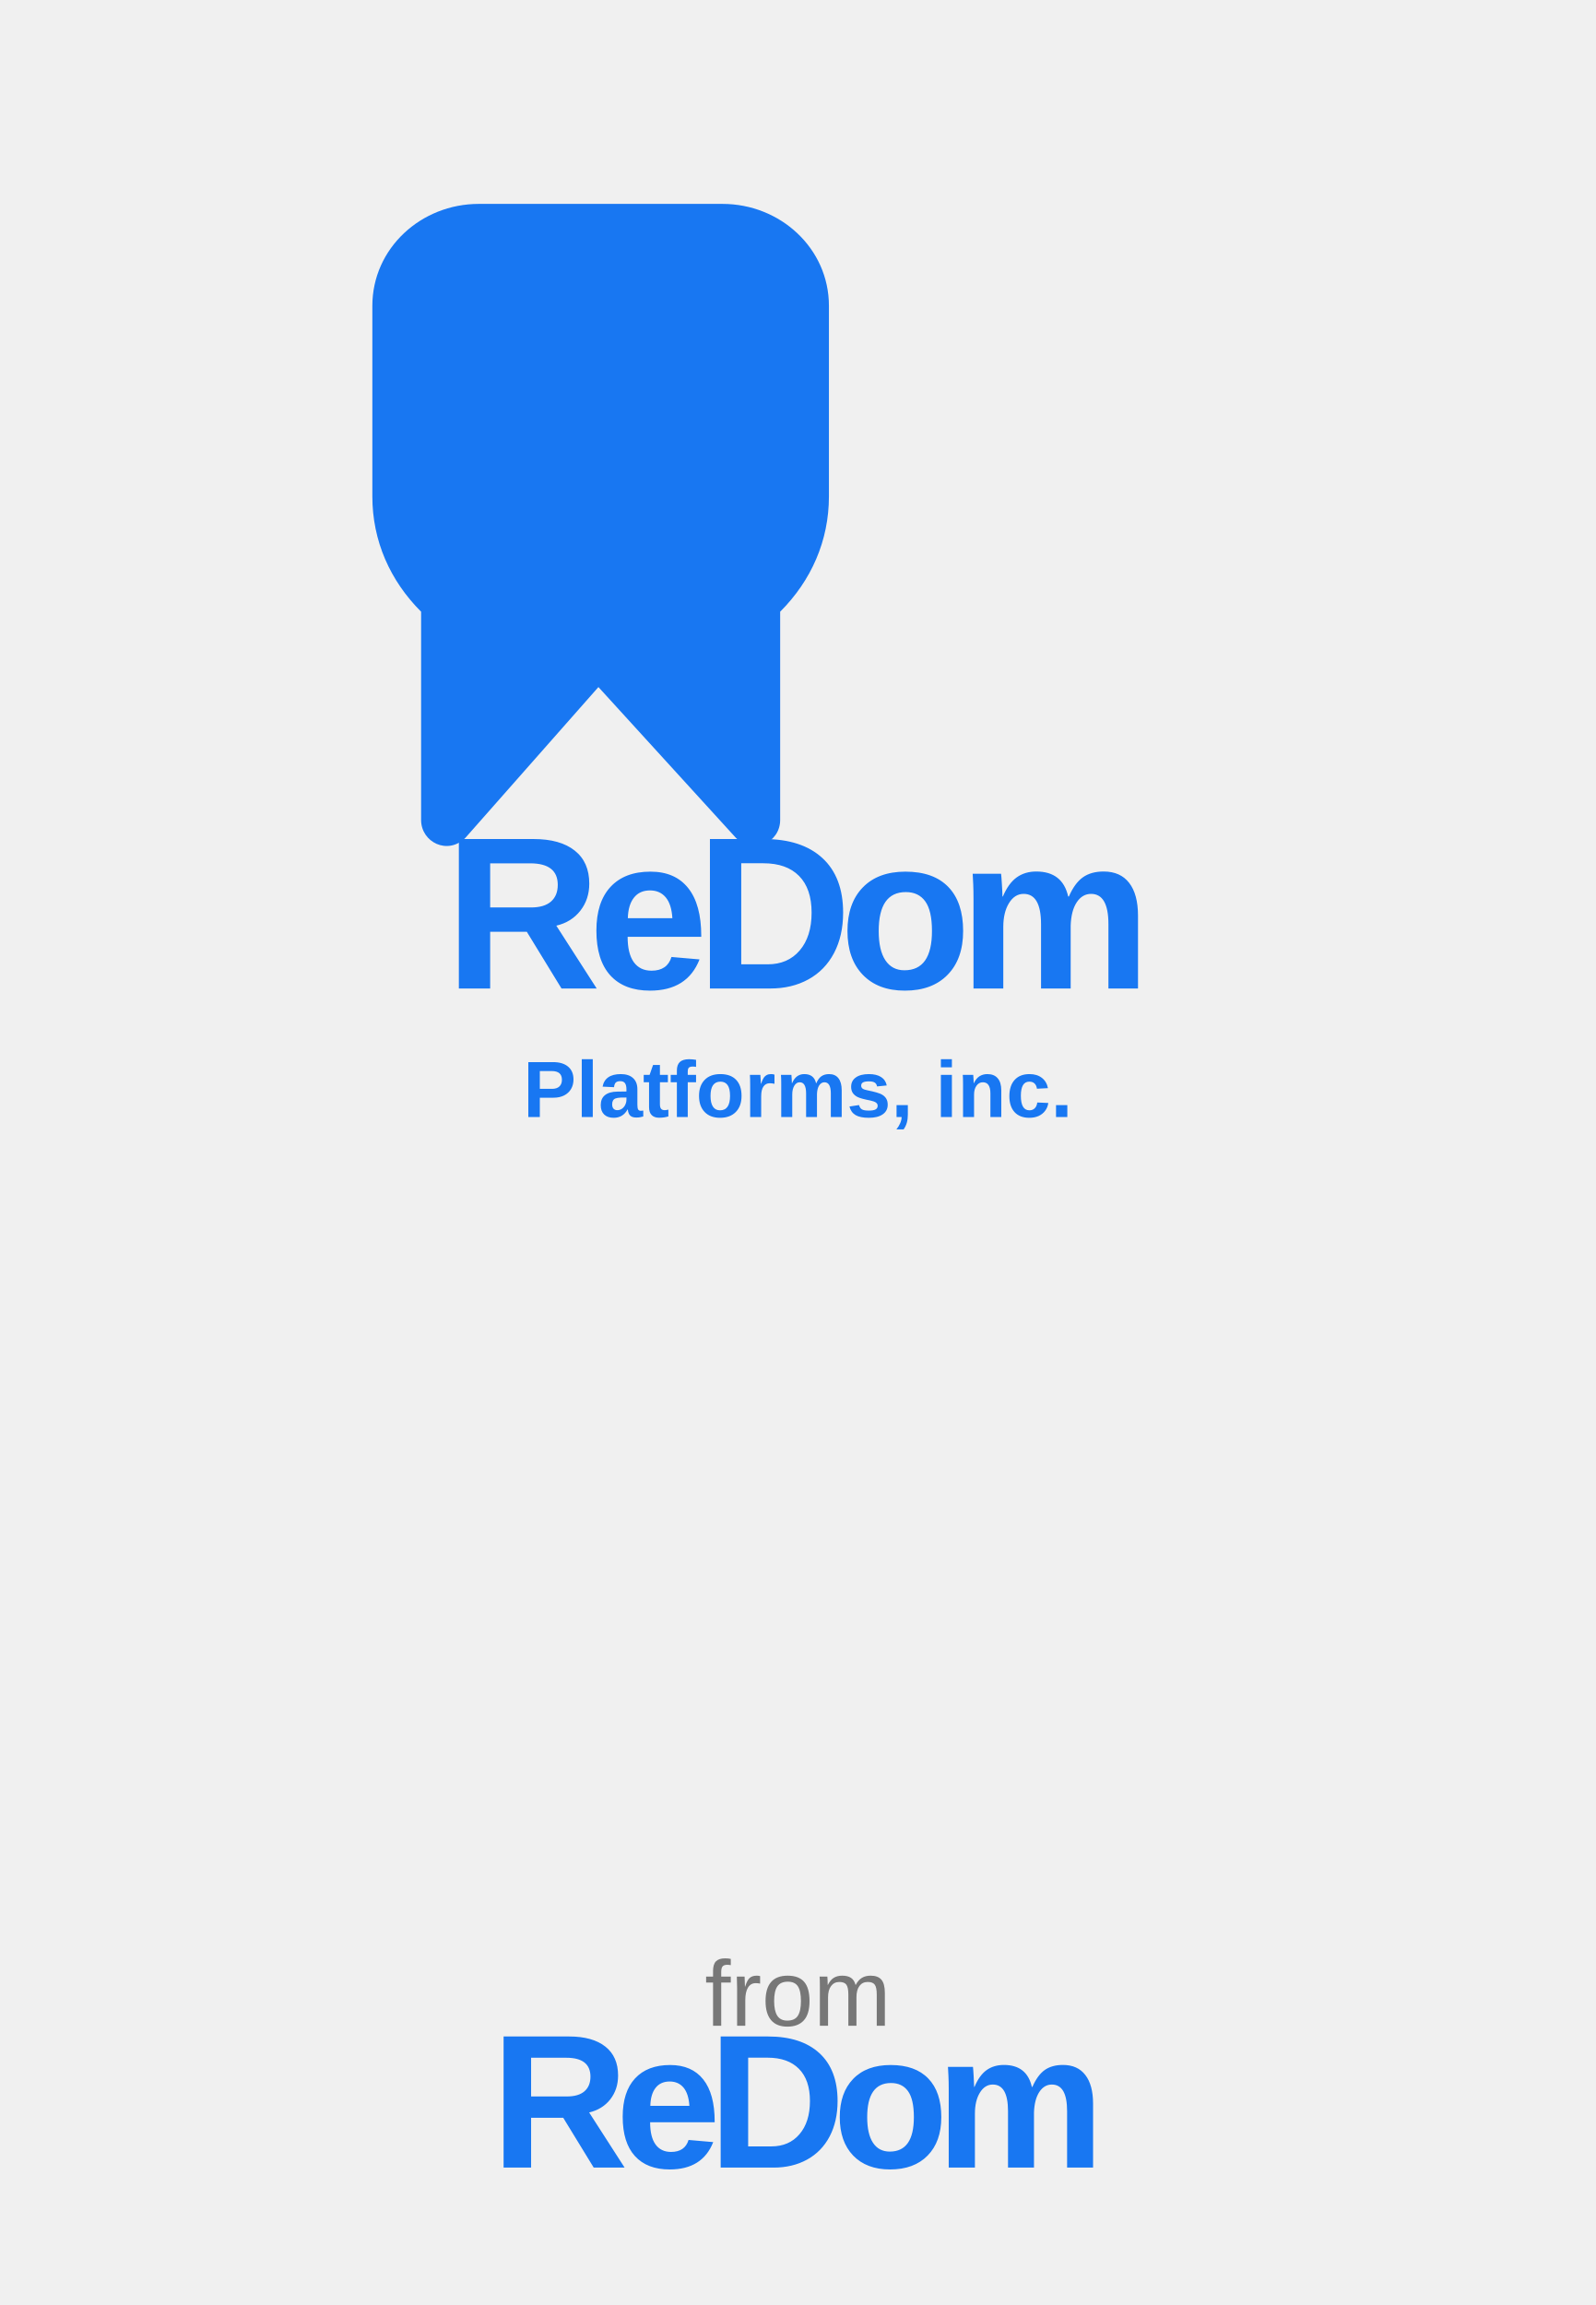
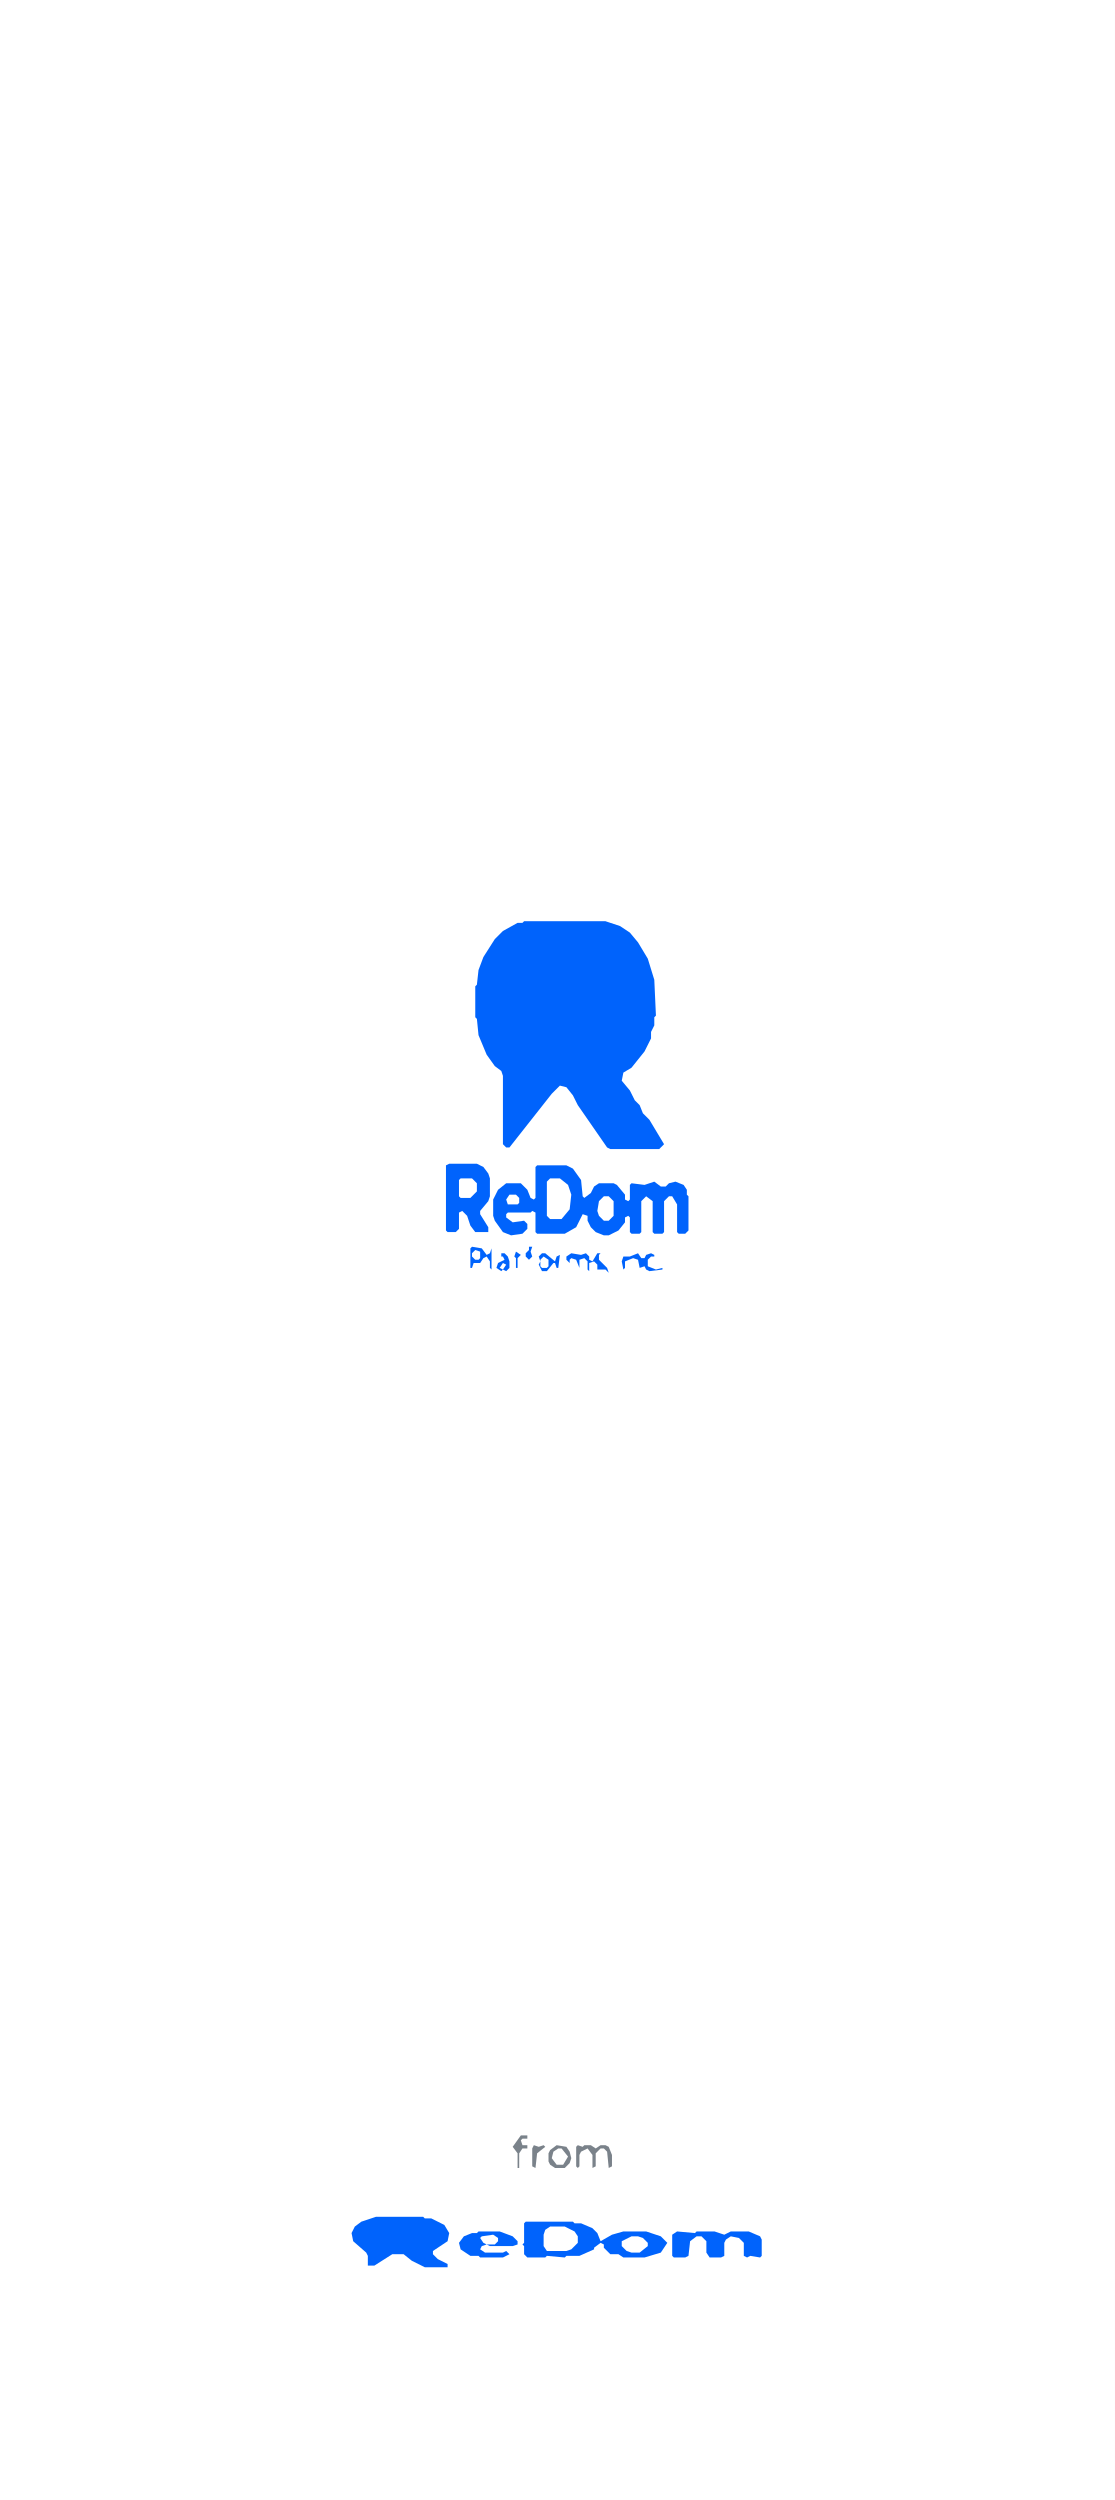
- <svg xmlns="http://www.w3.org/2000/svg" viewBox="0 0 360 520" fill="none">
-   <path d="M108 46C95 46 84 56 84 69V112C84 122 88 131 95 138L95 185C95 190 101 193 105 189L135 155L166 189C170 193 176 190 176 185V138C183 131 187 122 187 112V69C187 56 176 46 163 46H108Z" fill="#1877F2" />
-   <text x="180" y="223" text-anchor="middle" fill="#1877F2" font-family="Arial, Helvetica, sans-serif" font-size="49" font-weight="800" letter-spacing="-3">
-     ReDom
-   </text>
-   <text x="180" y="252" text-anchor="middle" fill="#1877F2" font-family="Arial, Helvetica, sans-serif" font-size="18" font-weight="700">
-     Platforms, inc.
-   </text>
-   <text x="180" y="457" text-anchor="middle" fill="#777777" font-family="Arial, Helvetica, sans-serif" font-size="21" font-weight="400">
-     from
-   </text>
-   <text x="180" y="489" text-anchor="middle" fill="#1877F2" font-family="Arial, Helvetica, sans-serif" font-size="43" font-weight="800" letter-spacing="-3">
-     ReDom
-   </text>
+ <svg xmlns="http://www.w3.org/2000/svg" viewBox="0 0 685 1536" fill="none">
+   <rect width="685" height="1536" fill="#FFFFFF" />
+   <path d="       M 413 1373 413 1386 414 1387 421 1387 423 1386 424 1377 428 1374 431 1374 434 1377 434 1384 436 1387 443 1387 445 1386 445 1378 446 1376 449 1374 454 1375 457 1378 457 1386 459 1387 461 1386 467 1387 468 1386 468 1376 467 1374 460 1371 449 1371 445 1373 439 1371 428 1371 427 1372 416 1371 Z        M 282 1378 283 1382 289 1386 294 1386 295 1387 309 1387 313 1385 311 1383 309 1384 298 1384 295 1382 296 1380 299 1379 301 1380 315 1380 318 1379 318 1377 315 1374 307 1371 294 1371 293 1372 290 1372 285 1374 Z        M 295 1375 296 1374 303 1373 306 1375 306 1377 304 1379 299 1379 297 1378 Z        M 321 1379 322 1380 322 1385 324 1387 335 1387 336 1386 347 1387 348 1386 356 1386 365 1382 365 1381 369 1378 371 1379 371 1381 375 1385 380 1385 383 1387 396 1387 406 1384 410 1378 406 1374 397 1371 383 1371 376 1373 369 1377 367 1372 364 1369 357 1366 353 1366 352 1365 323 1365 322 1366 322 1378 Z        M 382 1377 388 1374 392 1374 395 1375 398 1378 398 1380 393 1384 388 1384 385 1383 382 1380 Z        M 334 1373 335 1370 338 1368 347 1368 353 1371 355 1374 355 1378 351 1382 348 1383 336 1383 334 1380 Z        M 216 1372 217 1377 225 1384 226 1386 226 1392 230 1392 241 1385 248 1385 253 1389 261 1393 275 1393 275 1391 269 1388 266 1385 266 1383 275 1377 276 1372 273 1367 265 1363 261 1363 260 1362 231 1362 222 1365 218 1368 Z        M 382 775 383 780 384 779 384 775 389 773 392 774 393 779 396 778 397 780 399 781 407 780 407 779 403 780 398 778 398 774 400 772 402 772 402 771 400 770 397 771 396 773 394 773 392 770 387 772 383 772 Z        M 348 772 348 774 350 776 350 779 350 774 351 773 354 774 356 779 356 774 359 773 361 775 361 780 362 781 362 776 365 775 367 777 367 780 372 780 374 782 373 779 368 774 368 771 369 770 367 770 364 775 362 774 362 772 360 770 357 771 351 770 Z        M 331 772 332 775 331 777 333 781 336 781 340 776 341 776 342 779 343 779 344 771 342 772 341 775 335 770 333 770 Z        M 334 772 337 774 337 778 336 779 333 779 332 778 332 774 Z        M 308 770 308 772 309 772 310 774 306 776 305 779 308 781 309 780 311 781 313 779 313 775 312 772 310 770 Z        M 307 779 309 776 311 777 309 780 Z        M 317 769 316 772 317 773 317 779 318 779 318 773 320 771 Z        M 327 766 325 766 325 768 323 770 323 772 325 774 327 772 326 769 Z        M 290 766 289 767 289 779 290 779 291 776 295 776 297 773 299 772 301 775 301 779 302 780 302 767 301 770 299 771 296 767 Z        M 292 768 295 769 295 773 294 774 292 774 290 772 290 770 Z        M 303 737 303 747 304 750 309 757 314 759 321 758 324 755 324 752 322 750 315 751 311 748 311 746 312 745 326 745 327 744 329 745 329 757 330 758 347 758 354 754 358 746 361 747 361 750 363 754 366 757 371 759 374 759 380 756 384 751 384 748 386 747 387 748 387 757 388 758 393 758 394 757 394 738 397 735 401 738 401 757 402 758 407 758 408 757 408 738 411 735 413 735 416 740 416 757 417 758 421 758 423 756 423 735 422 734 422 731 420 728 415 726 411 727 409 729 406 729 402 726 396 728 388 727 387 728 387 737 386 738 384 737 384 734 379 728 377 727 368 727 365 729 363 733 359 736 358 735 357 725 352 718 348 716 330 716 329 717 329 736 328 737 326 736 324 731 320 727 311 727 306 731 Z        M 371 735 374 735 377 738 377 747 374 750 371 750 368 747 367 744 368 738 Z        M 311 737 313 734 317 734 319 736 319 739 318 740 312 740 Z        M 338 724 344 724 349 728 351 734 350 743 345 749 338 749 336 747 336 726 Z        M 274 716 274 756 275 757 280 757 282 755 282 745 284 744 287 747 289 753 292 757 300 757 300 754 295 746 295 744 300 738 301 735 301 724 300 721 297 717 293 715 276 715 Z        M 282 725 283 724 290 724 293 727 293 732 289 736 283 736 282 735 Z        M 309 572 304 577 297 588 294 596 293 605 292 606 292 625 293 626 294 636 299 648 304 655 308 658 309 661 309 703 311 705 313 705 339 672 344 667 348 668 352 673 355 679 373 705 375 706 405 706 408 703 399 688 395 684 393 679 390 676 387 670 382 664 383 659 388 656 396 646 400 638 400 634 402 630 402 625 403 624 402 602 398 589 392 579 387 573 381 569 372 566 322 566 321 567 318 567 Z     " fill="#0063FC" fill-rule="evenodd" />
+   <path d="       M 354 1319 354 1331 355 1332 356 1331 356 1324 357 1322 361 1320 364 1324 364 1332 366 1331 366 1323 369 1320 371 1320 373 1322 374 1332 376 1331 376 1324 374 1319 372 1318 369 1318 366 1320 363 1318 359 1318 358 1319 355 1318 Z        M 342 1318 338 1321 337 1323 337 1328 338 1330 341 1332 347 1332 350 1329 351 1326 350 1322 348 1319 Z        M 343 1320 345 1320 349 1325 346 1330 342 1330 339 1326 340 1322 Z        M 334 1318 331 1319 328 1318 327 1320 327 1331 329 1332 330 1323 335 1319 Z        M 324 1312 320 1312 315 1319 318 1323 318 1332 319 1332 319 1323 321 1320 324 1320 324 1318 321 1318 320 1315 321 1314 324 1314 Z     " fill="#7A828A" fill-rule="evenodd" />
</svg>
